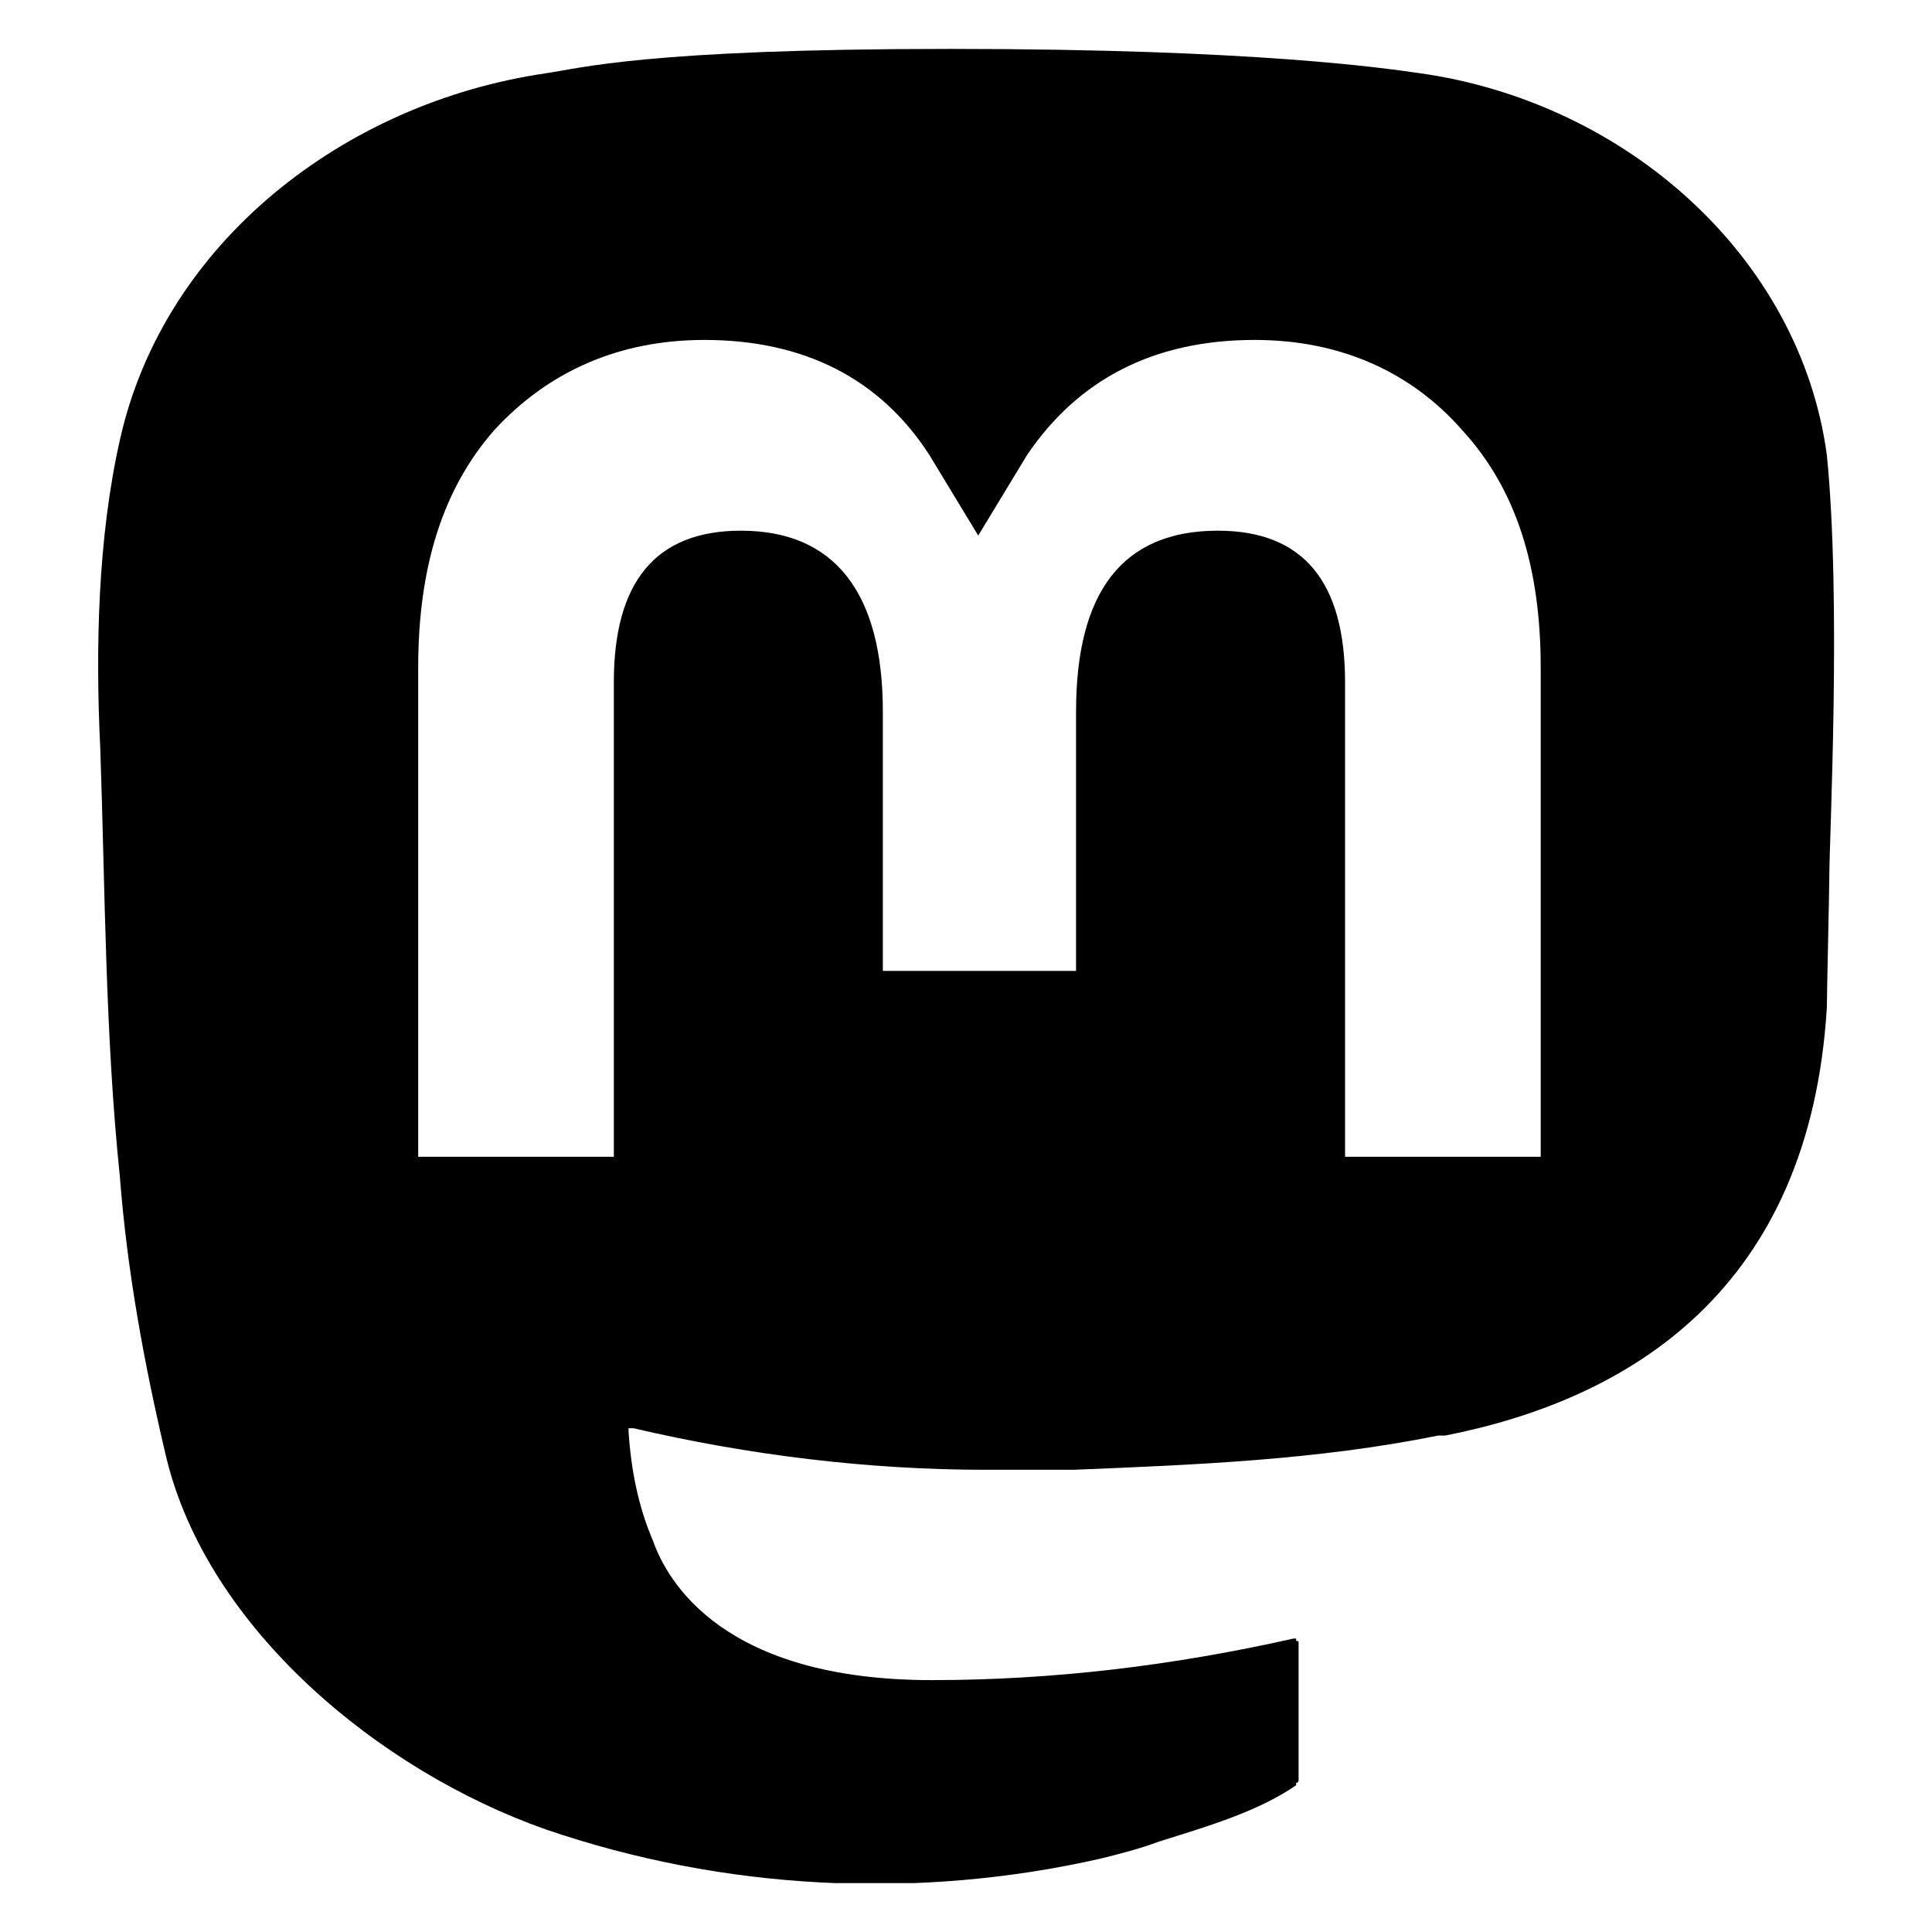
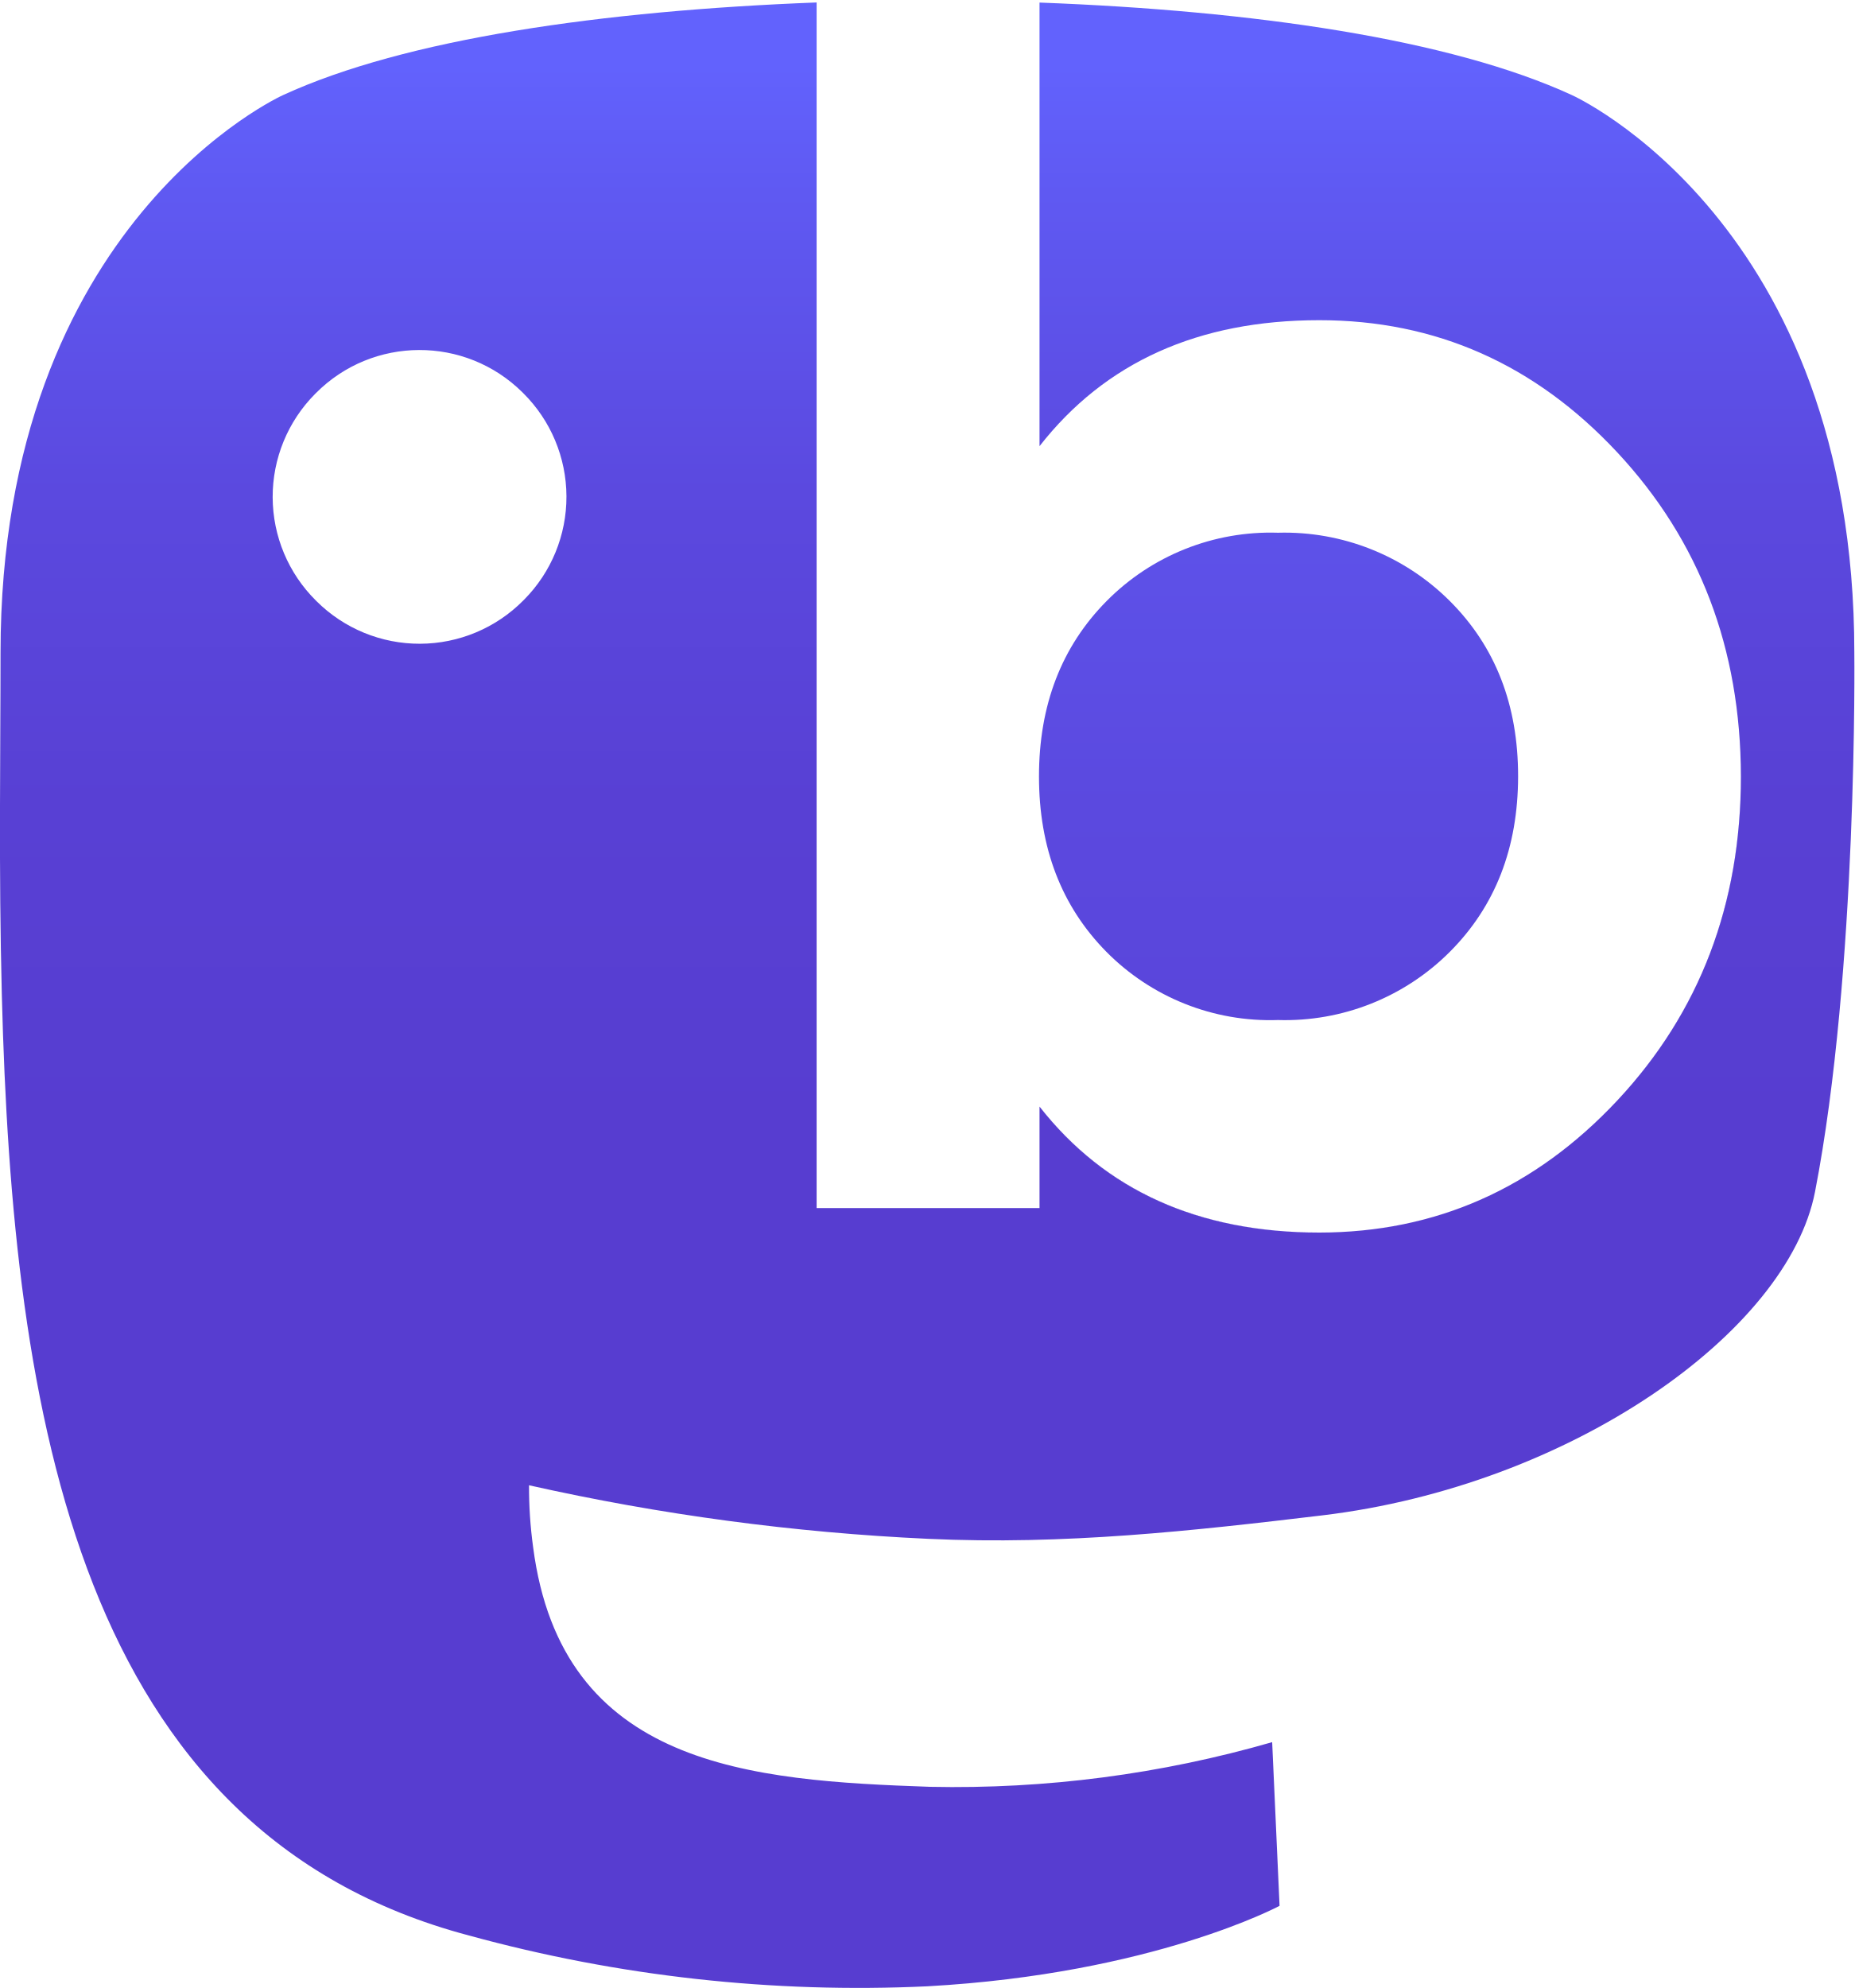
- <svg xmlns="http://www.w3.org/2000/svg" xmlns:xlink="http://www.w3.org/1999/xlink" width="79" height="79" viewBox="0 0 79 75">
-   <symbol id="logo-symbol-icon">
-     <path d="M63 45.3v-20c0-4.1-1-7.3-3.2-9.7-2.1-2.4-5-3.7-8.5-3.7-4.1 0-7.2 1.6-9.3 4.7l-2 3.3-2-3.3c-2-3.1-5.1-4.7-9.2-4.7-3.5 0-6.4 1.3-8.6 3.7-2.1 2.4-3.1 5.6-3.1 9.7v20h8V25.9c0-4.1 1.7-6.2 5.2-6.2 3.8 0 5.8 2.5 5.8 7.4V37.7H44V27.1c0-4.9 1.9-7.4 5.8-7.4 3.5 0 5.2 2.1 5.2 6.2V45.3h8ZM74.7 16.6c.6 6 .1 15.7.1 17.3 0 .5-.1 4.8-.1 5.3-.7 11.5-8 16-15.6 17.5-.1 0-.2 0-.3 0-4.9 1-10 1.2-14.9 1.4-1.2 0-2.4 0-3.6 0-4.8 0-9.7-.6-14.4-1.7-.1 0-.1 0-.1 0s-.1 0-.1 0 0 .1 0 .1 0 0 0 0c.1 1.6.4 3.1 1 4.5.6 1.7 2.9 5.7 11.4 5.7 5 0 9.9-.6 14.8-1.7 0 0 0 0 0 0 .1 0 .1 0 .1 0 0 .1 0 .1 0 .1.1 0 .1 0 .1.1v5.6s0 .1-.1.1c0 0 0 0 0 .1-1.6 1.1-3.7 1.7-5.6 2.3-.8.3-1.6.5-2.4.7-7.5 1.7-15.4 1.3-22.7-1.2-6.8-2.4-13.8-8.2-15.5-15.2-.9-3.8-1.6-7.6-1.9-11.5-.6-5.8-.6-11.7-.8-17.5C3.9 24.5 4 20 4.9 16 6.7 7.9 14.1 2.2 22.3 1c1.4-.2 4.1-1 16.5-1h.1C51.4 0 56.7.8 58.1 1c8.4 1.2 15.5 7.5 16.6 15.6Z" fill="currentColor" />
+ <svg xmlns="http://www.w3.org/2000/svg" xmlns:xlink="http://www.w3.org/1999/xlink" viewBox="0 0 173.13 185.58">
+   <symbol id="logo-symbol-icon" viewBox="0 0 173.13 185.58">
+     <defs>
+       <linearGradient id="a" x1="86.64" y1="179.74" x2="86.64" y2="80.13" gradientTransform="matrix(1, 0, 0, -1, 0, 185.88)" gradientUnits="userSpaceOnUse">
+         <stop offset="0" stop-color="#6262fd" />
+         <stop offset="0.12" stop-color="#5f59f2" />
+         <stop offset="0.4" stop-color="#5b49df" />
+         <stop offset="0.69" stop-color="#5840d4" />
+         <stop offset="1" stop-color="#573dd0" />
+       </linearGradient>
+       <linearGradient id="b" x1="86.64" y1="182.07" x2="86.64" y2="82.46" xlink:href="#a" />
+       <linearGradient id="c" x1="129.8" y1="179.74" x2="129.8" y2="6.62" gradientTransform="matrix(1, 0, 0, -1, 0, 185.89)" xlink:href="#a" />
+       <linearGradient id="d" x1="129.8" y1="182.07" x2="129.8" y2="74.75" gradientTransform="matrix(1, 0, 0, -1, 0, 185.89)" xlink:href="#a" />
+     </defs>
+     <path fill="url(#c)" d="M119.31,95.23a21.74,21.74,0,0,0,16.05-6.37q6.36-6.37,6.37-16.37t-6.37-16.37a21.83,21.83,0,0,0-16.05-6.38,21.53,21.53,0,0,0-16,6.38Q97,62.5,97,72.49t6.29,16.37A21.49,21.49,0,0,0,119.31,95.23Z" transform="translate(0 -0.01)" />
+     <path fill="url(#a)" d="M173.12,60.94c0-40.26-26.38-52.06-26.38-52.06C135.36,3.65,117,1,97.05.25V41.66s0,0,0,0q9.19-11.76,26.12-11.76,16.31,0,27.82,12.34t11.54,30.25h0q0,17.91-11.53,30.24t-27.83,12.34q-16.92,0-26.12-11.76h0v9.48H76.24V.24c-20,.77-38.39,3.4-49.8,8.64,0,0-26.39,11.8-26.39,52.06,0,9.22-.18,20.24.12,31.93,1,39.38,7.22,78.19,43.62,87.82a137.43,137.43,0,0,0,42.81,4.74c21.05-1.17,32.86-7.51,32.86-7.51l-.69-15.28a107.11,107.11,0,0,1-31.94,4.17c-16.73-.58-34.4-1.81-37.06-22.39a41.08,41.08,0,0,1-.38-5.76,215.6,215.6,0,0,0,37.26,5c12.73.59,24.67-.74,36.8-2.19,23.2-2.78,43.45-17.11,46-30.2C173.46,90.65,173.12,60.94,173.12,60.94ZM48.92,56l-.07.07a13.63,13.63,0,0,1-19.29.07l-.07-.07a13.63,13.63,0,0,1-.07-19.29l.07-.07a13.65,13.65,0,0,1,19.29-.07l.07.07A13.63,13.63,0,0,1,48.92,56Z" transform="translate(0 -0.01)" />
+     <polygon fill="url(#a)" points="76.25 112.8 76.24 112.79 76.24 112.81 97.05 112.81 97.05 112.79 97.05 112.8 76.25 112.8" />
+     <polygon fill="url(#b)" points="76.25 112.8 76.24 112.79 76.24 112.81 97.05 112.81 97.05 112.79 97.05 112.8 76.25 112.8" />
+     <path fill="url(#c)" d="M123.18,115.07q-16.92,0-26.12-11.76h0q9.19,11.77,26.12,11.76,16.29,0,27.83-12.34t11.53-30.24h0q0,17.9-11.53,30.24T123.18,115.07Z" transform="translate(0 -0.01)" />
+     <path fill="url(#d)" d="M123.18,115.07q-16.92,0-26.12-11.76h0q9.19,11.77,26.12,11.76,16.29,0,27.83-12.34t11.53-30.24h0q0,17.9-11.53,30.24T123.18,115.07Z" transform="translate(0 -0.01)" />
  </symbol>
  <use xlink:href="#logo-symbol-icon" />
</svg>
